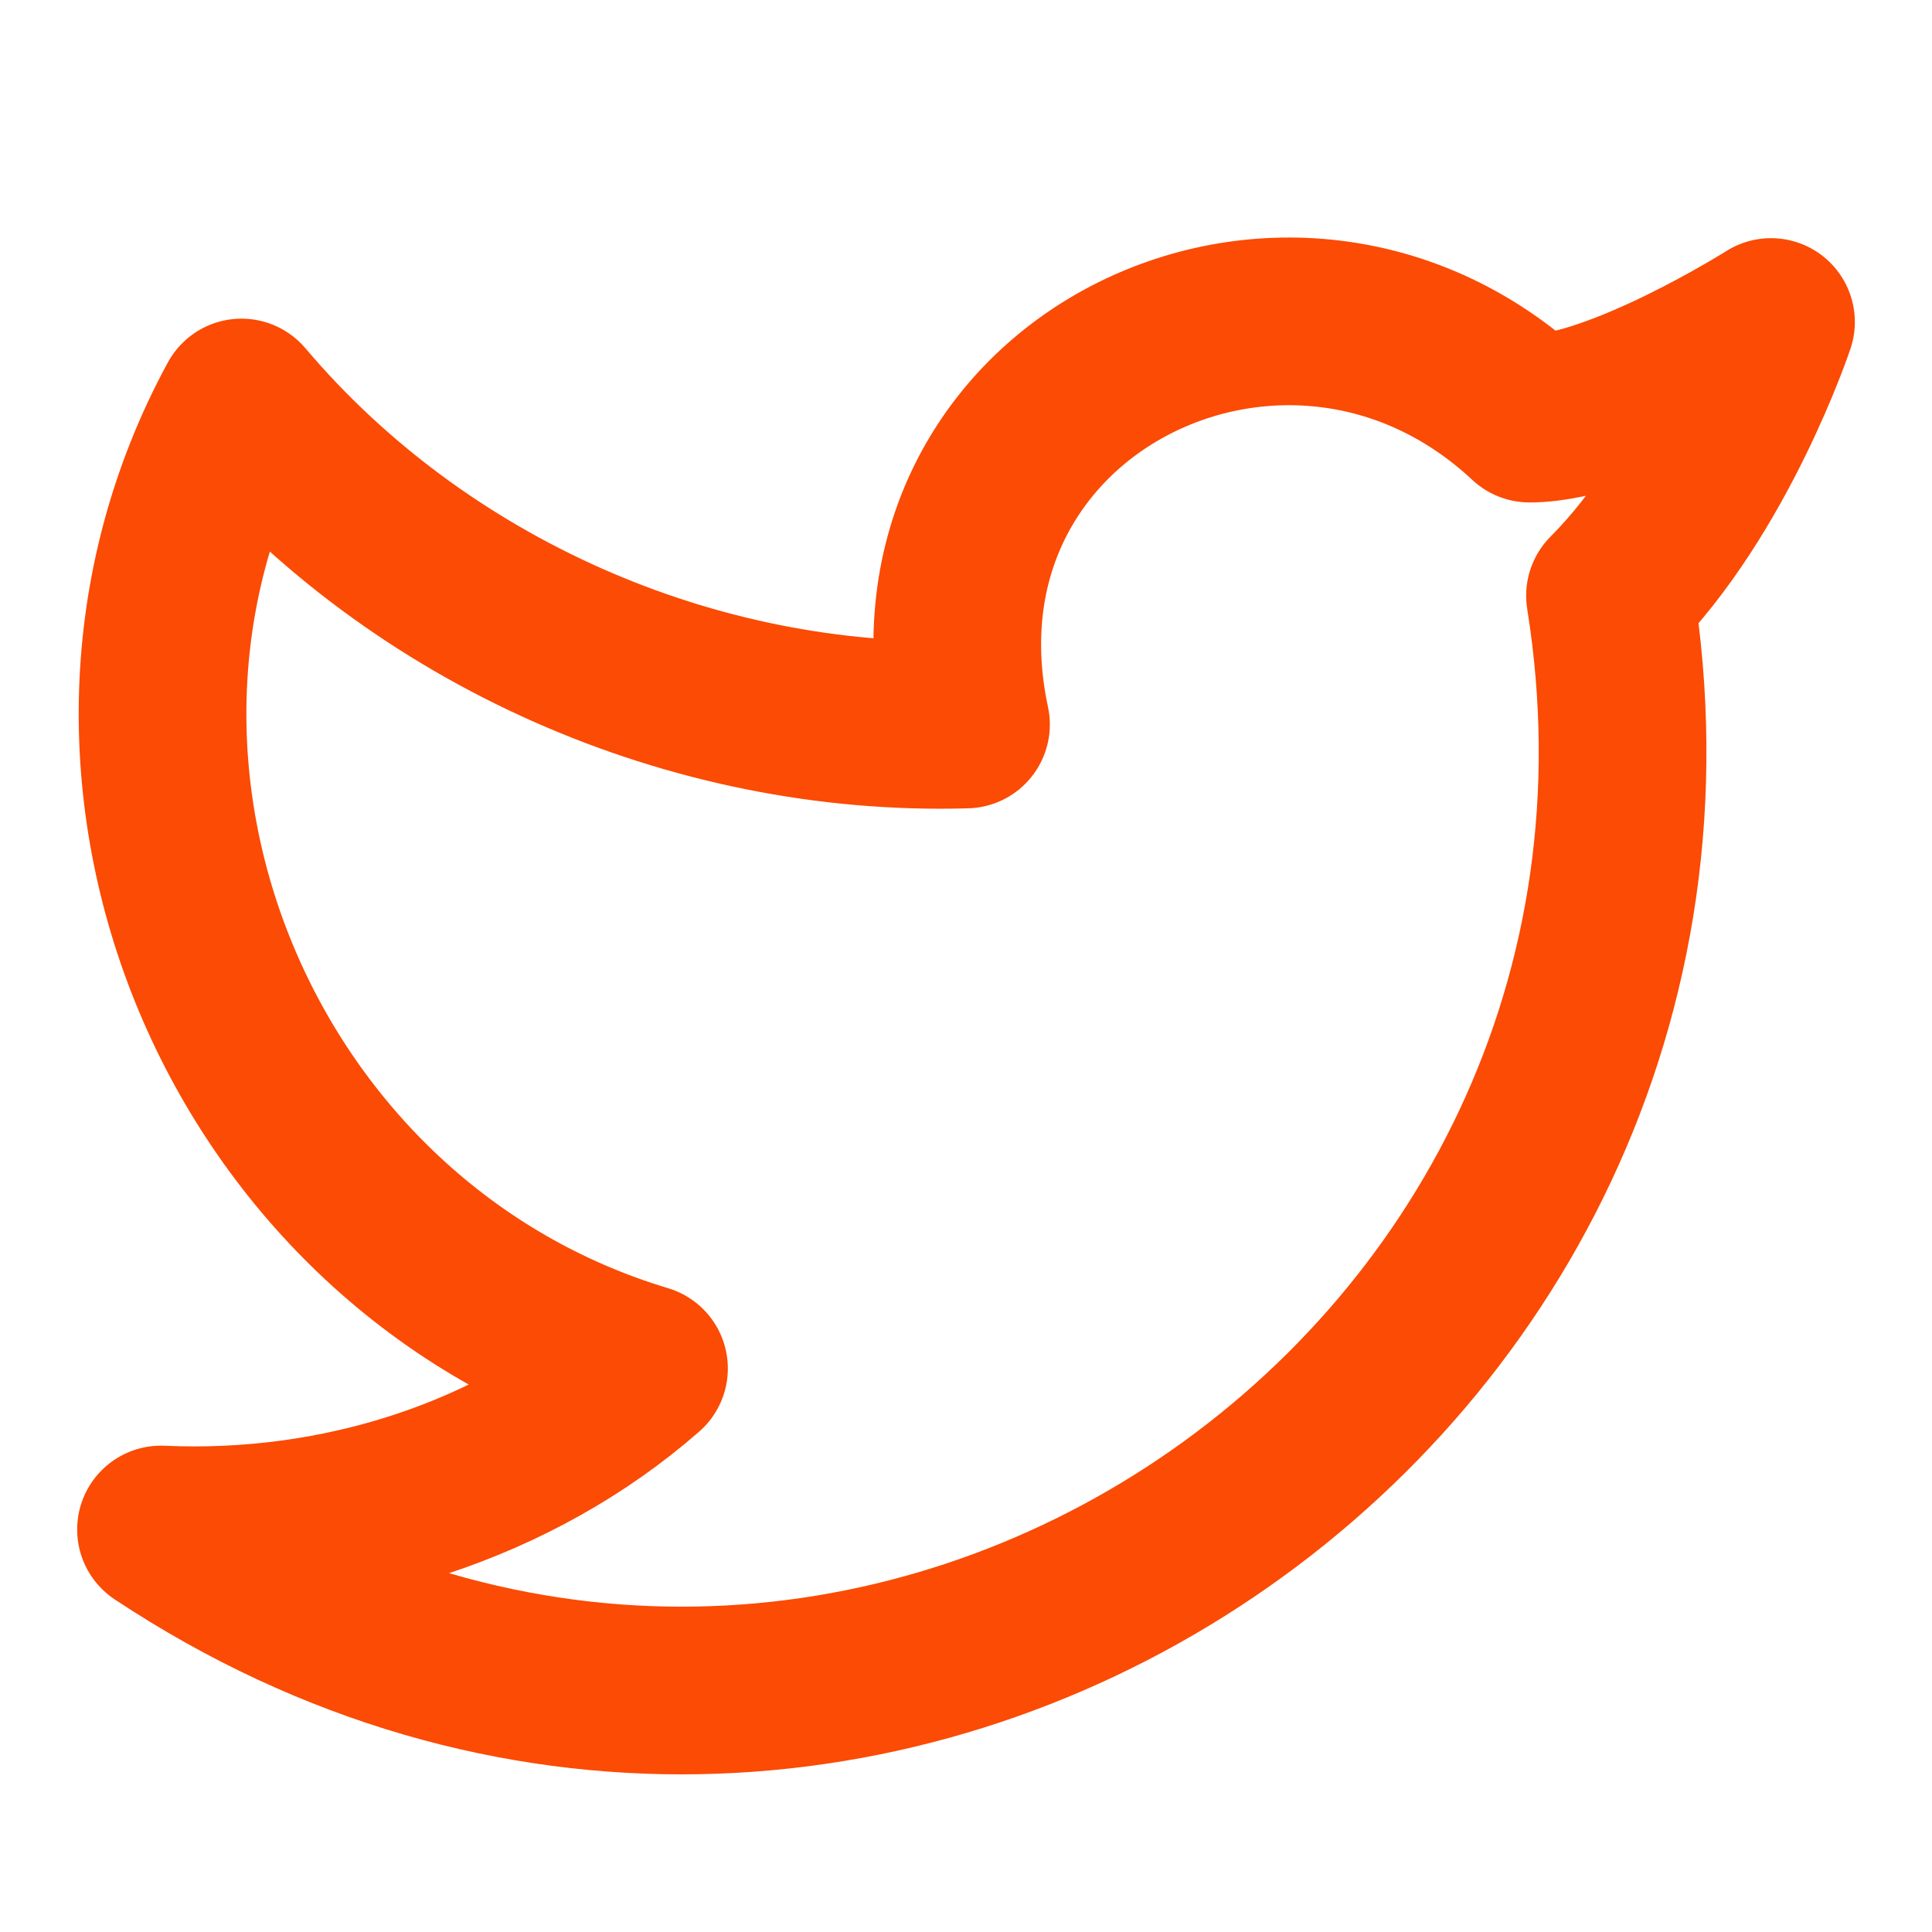
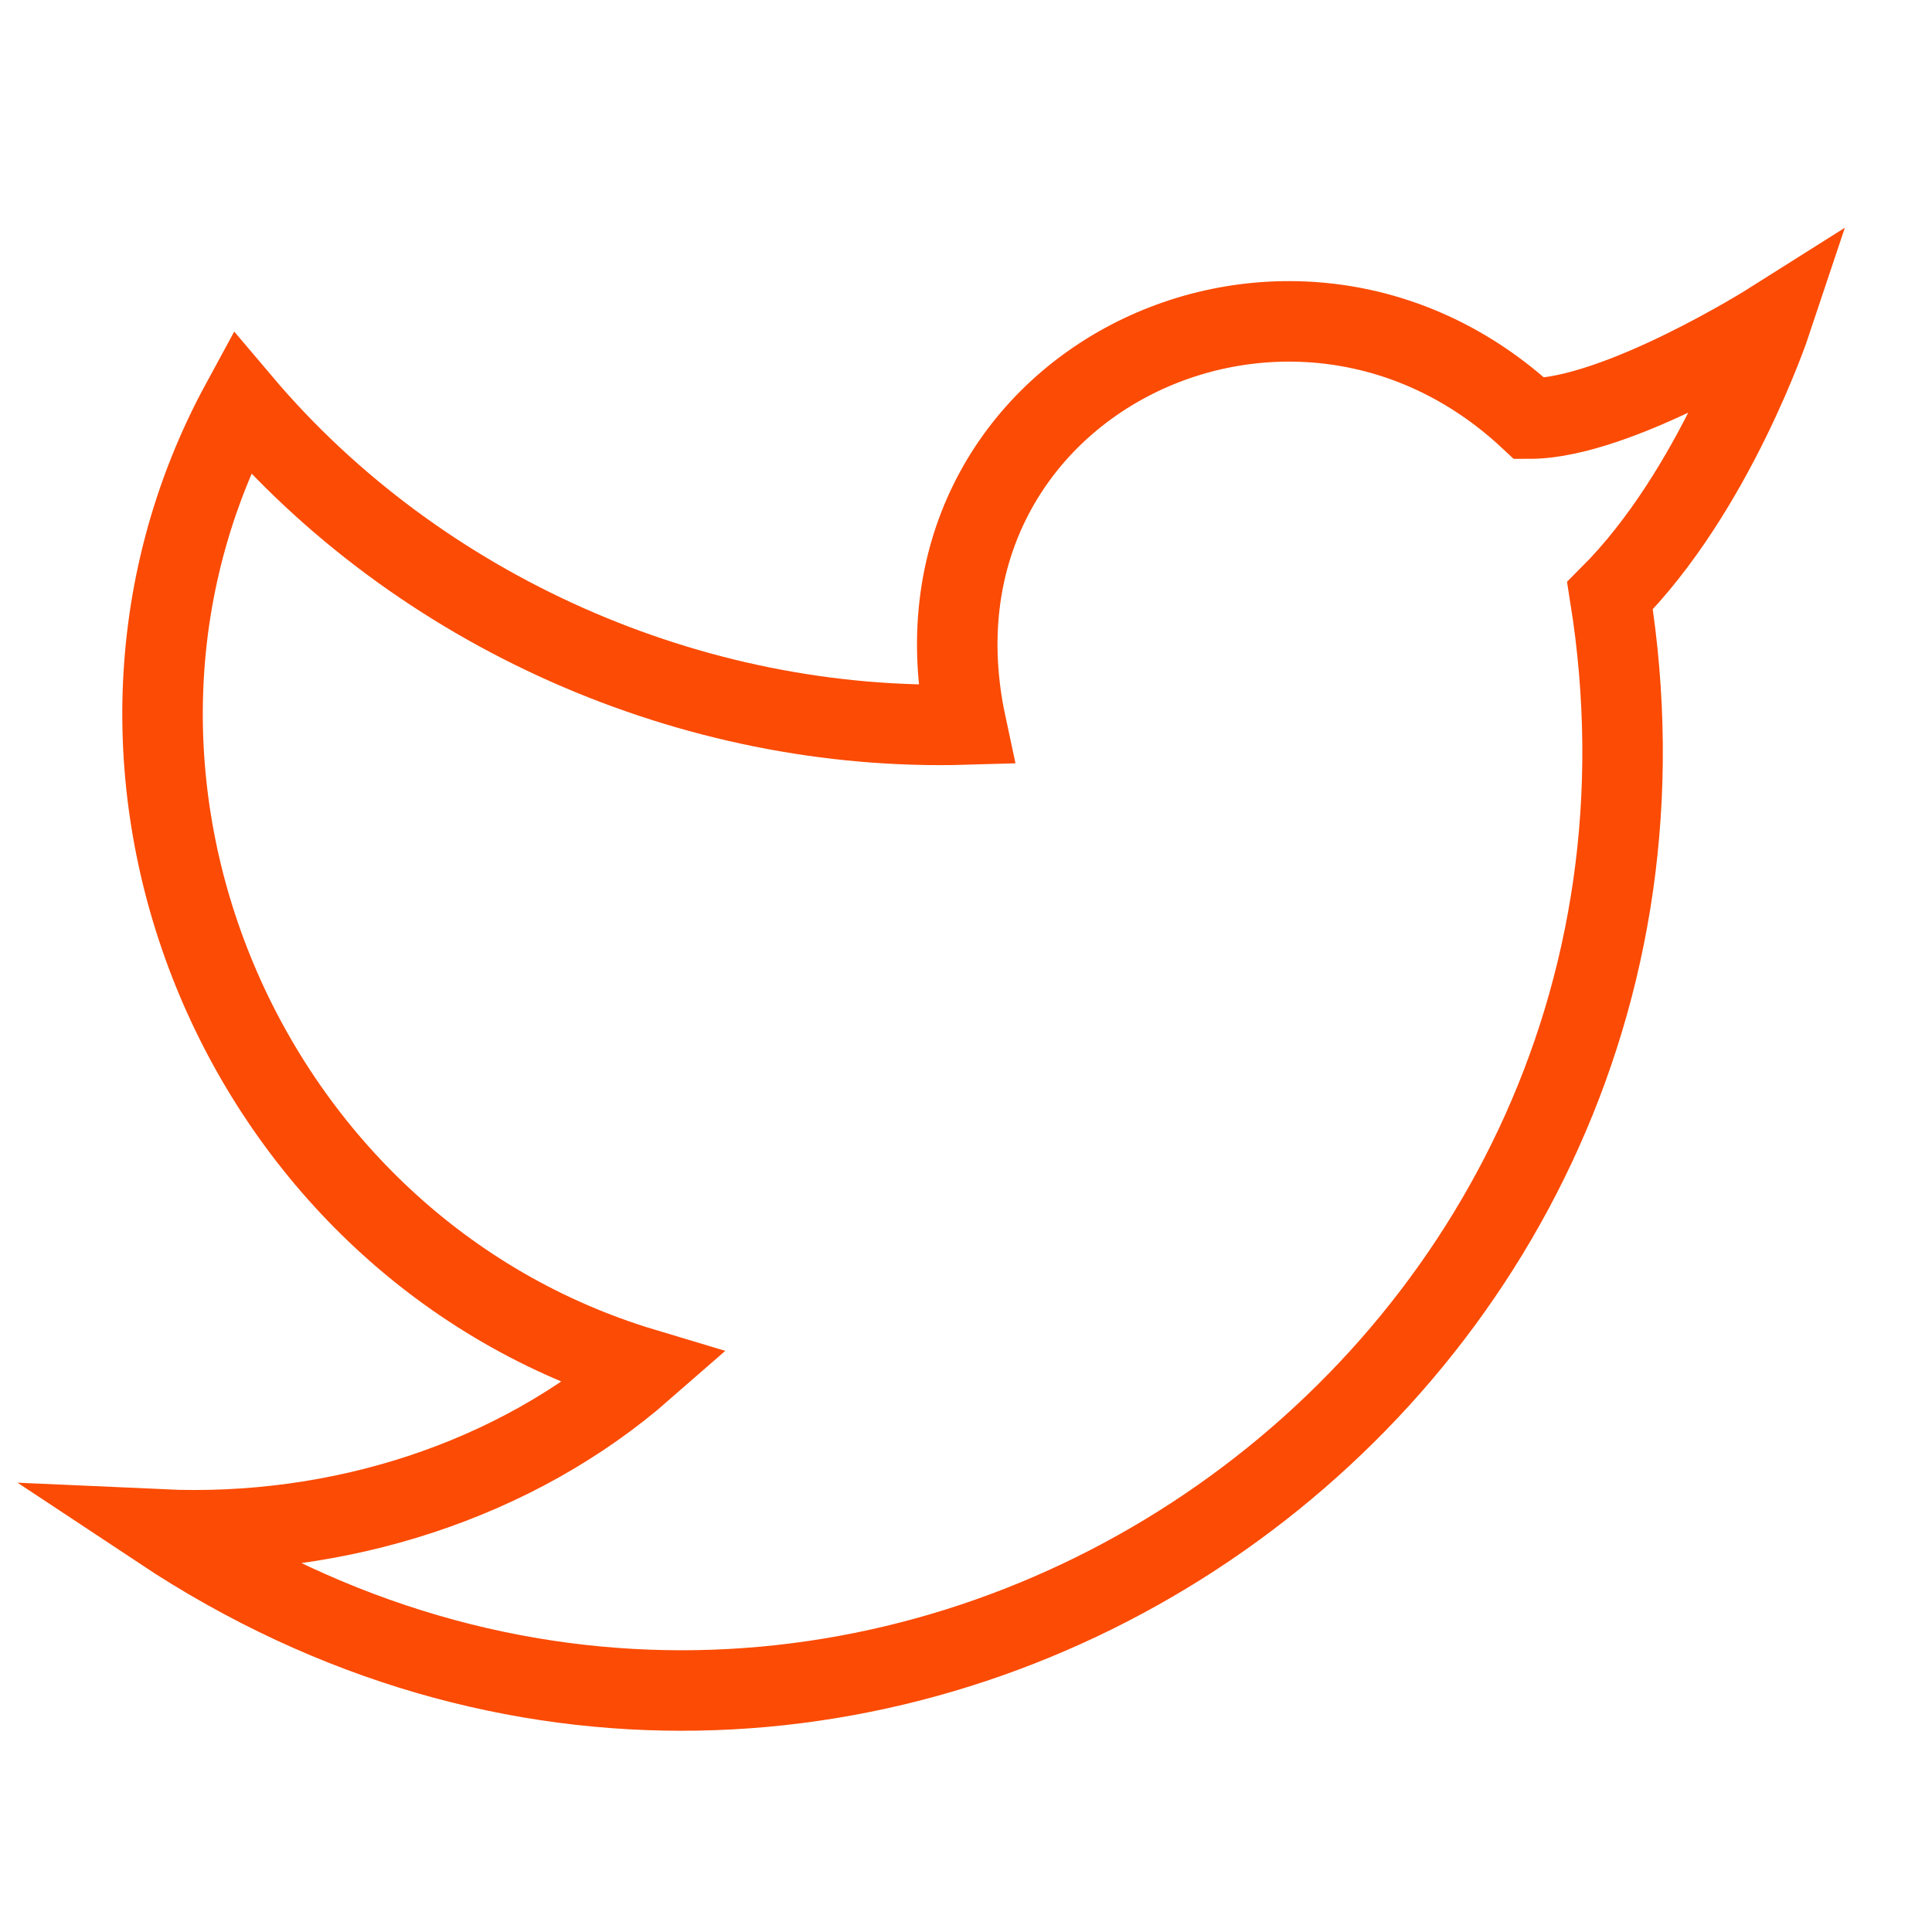
<svg xmlns="http://www.w3.org/2000/svg" width="24" height="24" viewBox="0 0 24 24" fill="none">
-   <path d="M22 4C22 4 21.3 6.1 20 7.4C21.6 17.4 10.6 24.7 2 19C4.2 19.1 6.4 18.4 8 17C3 15.5 0.5 9.6 3 5C5.2 7.6 8.6 9.1 12 9C11.1 4.8 16 2.4 19 5.2C20.1 5.2 22 4 22 4Z" stroke="#FB4B04" stroke-width="2.083" stroke-linecap="round" stroke-linejoin="round" />
+   <path d="M22 4C22 4 21.3 6.1 20 7.4C21.6 17.4 10.6 24.7 2 19C4.2 19.1 6.4 18.4 8 17C3 15.5 0.5 9.6 3 5C5.2 7.6 8.6 9.1 12 9C11.1 4.8 16 2.4 19 5.2C20.1 5.2 22 4 22 4Z" stroke="#FB4B04" strokeWidth="2.083" strokeLinecap="round" strokeLinejoin="round" />
</svg>
